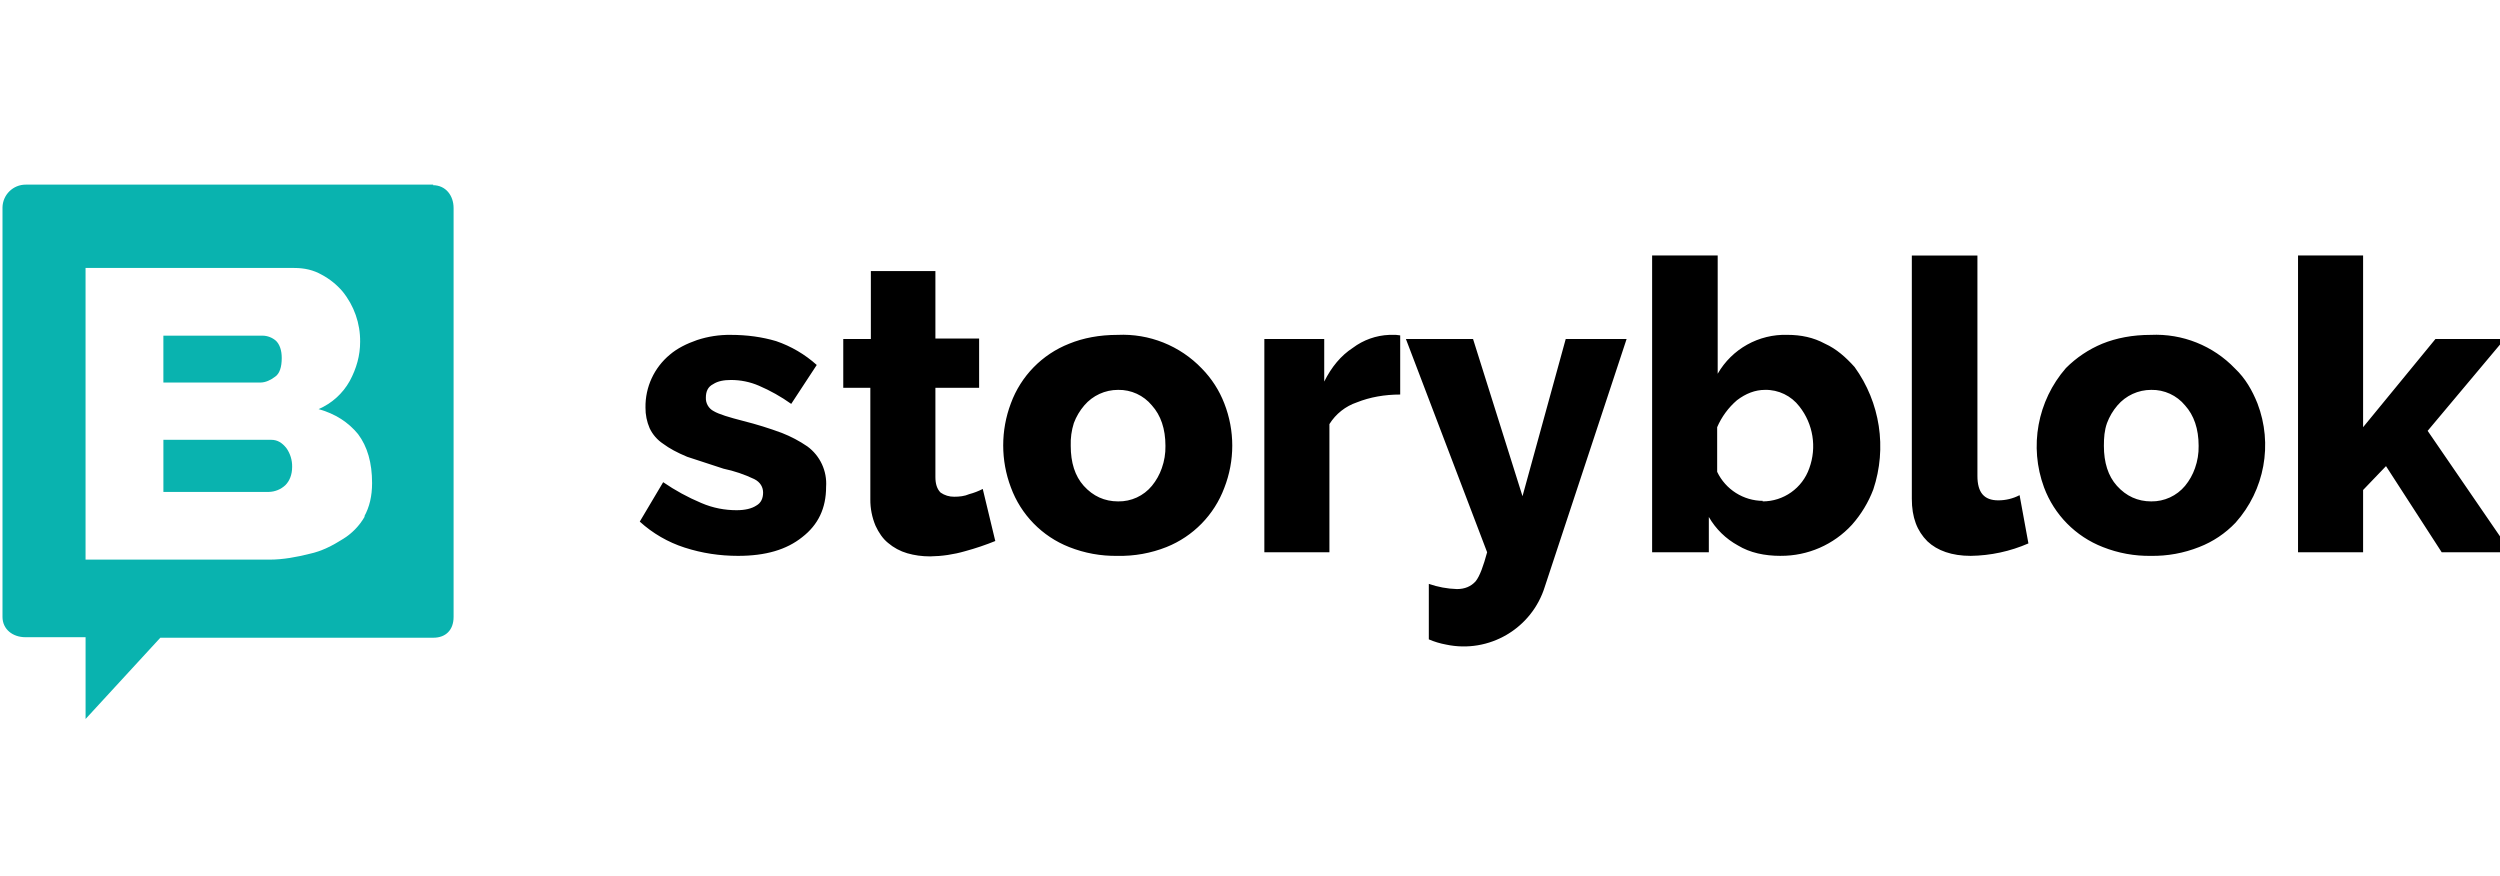
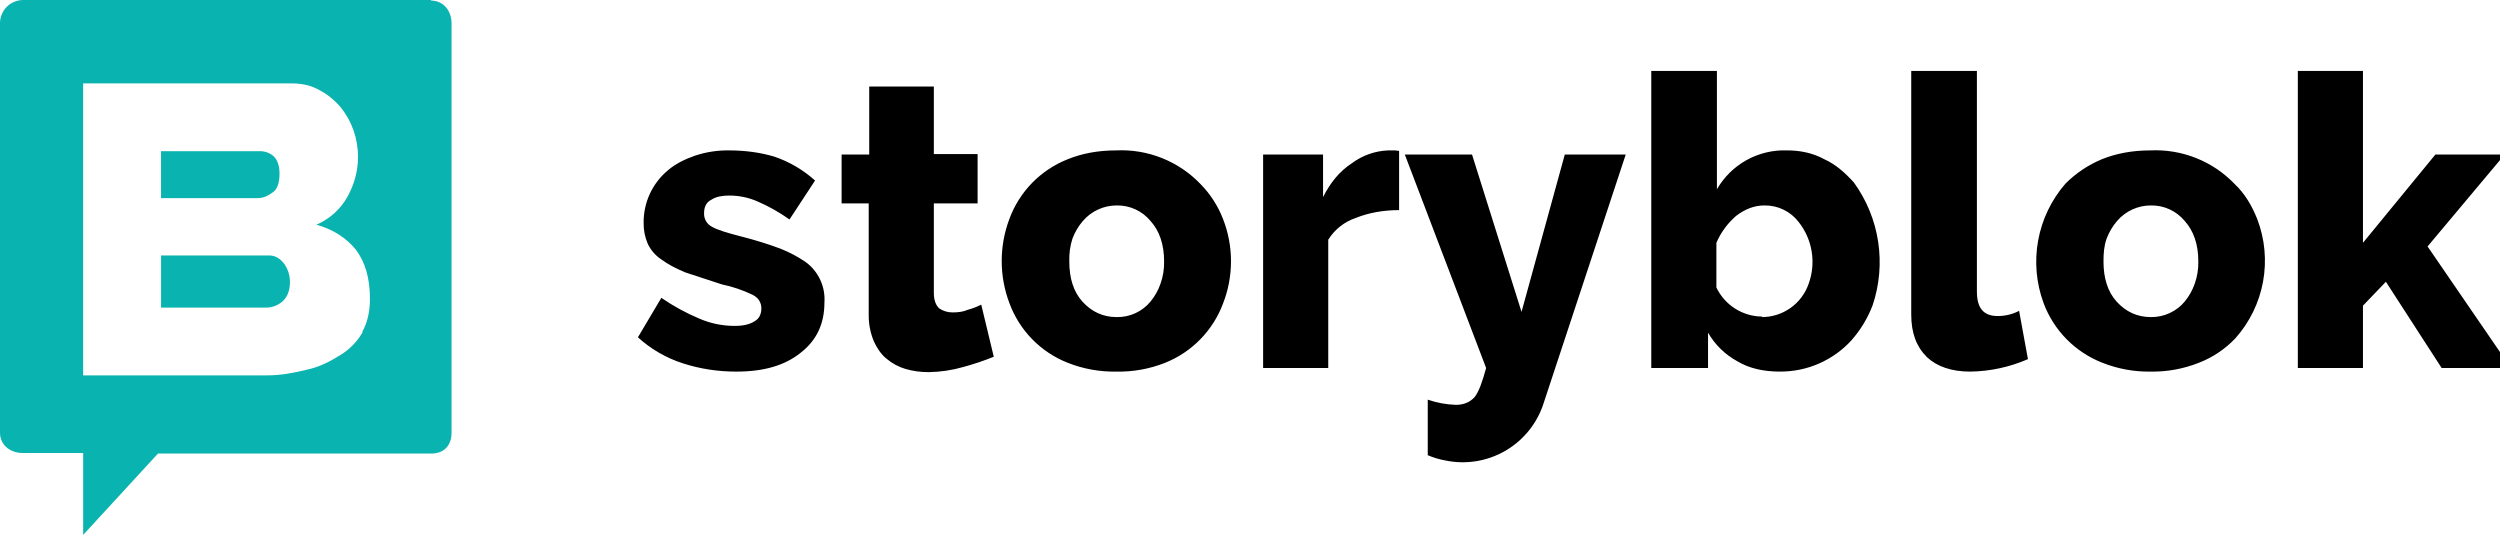
- <svg xmlns="http://www.w3.org/2000/svg" width="1002" height="351">
-   <g transform="translate(1 74)" fill-rule="nonzero" fill="none">
-     <path d="M294.84 148.79c-7.3 0-14.39-1.04-21.48-3.33a49.06 49.06 0 0 1-17.94-10.4l9.38-15.8a85.34 85.34 0 0 0 15.23 8.32c4.8 2.08 9.6 2.91 14.19 2.91 3.34 0 6.05-.62 7.93-1.87 1.87-1.04 2.7-2.9 2.7-5.2 0-2.07-1.03-4.15-3.54-5.4a54.36 54.36 0 0 0-12.3-4.16l-14.6-4.78c-3.97-1.66-7.1-3.33-9.6-5.2a15.33 15.33 0 0 1-5.43-6.24 20.32 20.32 0 0 1-1.67-8.31 27 27 0 0 1 9.8-21.21c2.93-2.5 6.68-4.37 10.85-5.82a41.18 41.18 0 0 1 13.56-2.08c6.47 0 12.52.83 18.15 2.5a47.12 47.12 0 0 1 16.28 9.56l-10.23 15.6a69.53 69.53 0 0 0-12.93-7.28 28 28 0 0 0-11.27-2.3c-2.7 0-5.21.42-7.09 1.67-2.08 1.04-2.92 2.91-2.92 5.4a5.8 5.8 0 0 0 3.13 5.41c2.09 1.25 6.26 2.5 11.9 3.95 5.22 1.32 10.37 2.91 15.43 4.79a51.3 51.3 0 0 1 10.22 5.4 18.48 18.48 0 0 1 7.51 16.22c0 8.52-3.13 15.18-9.6 20.17-6.25 4.99-14.6 7.48-25.66 7.48zm103.27-6.03a105.78 105.78 0 0 1-12.31 4.16 52.87 52.87 0 0 1-13.98 2.08c-3.34 0-6.26-.42-9.18-1.25a20.88 20.88 0 0 1-7.72-4.16c-2.08-1.66-3.75-4.16-5-6.86a26.66 26.66 0 0 1-2.09-10.6v-44.7h-10.85V61.88h11.06V34.65h25.87v27.03h17.52v19.75h-17.52v35.76c0 2.7.62 4.78 2.08 6.24a9.32 9.32 0 0 0 5.43 1.66c2.08 0 4.17-.21 6.05-1.04a26.86 26.86 0 0 0 5.42-2.08l5 20.8h.22zm48.81 6.03a50.22 50.22 0 0 1-19.4-3.53 40.81 40.81 0 0 1-23.36-23.91 47.67 47.67 0 0 1 0-33.69 40.81 40.81 0 0 1 23.36-23.9c5.63-2.3 12.1-3.54 19.4-3.54a43.88 43.88 0 0 1 33.8 13.51 41.02 41.02 0 0 1 8.97 13.93c4.27 10.9 4.27 23 0 33.9a41.02 41.02 0 0 1-23.16 23.7 50.22 50.22 0 0 1-19.6 3.53zm-18.77-44.08c0 6.66 1.67 12.06 5.21 16.01 3.76 4.16 8.35 6.24 13.77 6.24 5.24.1 10.24-2.2 13.56-6.24a23.13 23.13 0 0 0 3.96-7.07 25.14 25.14 0 0 0 1.46-8.94c0-6.86-1.87-12.26-5.42-16.21a17.13 17.13 0 0 0-13.56-6.24 17.76 17.76 0 0 0-13.56 6.24 23.5 23.5 0 0 0-4.17 7.06 26.94 26.94 0 0 0-1.25 9.15zM560.2 84.13c-6.26 0-12.1 1.04-17.32 3.12a20.85 20.85 0 0 0-11.05 8.73v51.36h-26.08V61.88h24v17.05c2.91-5.82 6.67-10.4 11.46-13.51a26.02 26.02 0 0 1 14.6-5.2h2.72l1.67.2v23.71zm11.47 75.89a38.08 38.08 0 0 0 11.27 2.08c3.13 0 5.63-1.04 7.5-3.12 1.68-2.08 3.14-6.24 4.6-11.64l-32.55-85.46h26.91l19.82 63 17.32-63h24.4l-32.75 99.18a34.02 34.02 0 0 1-39.63 23.28 32.16 32.16 0 0 1-6.89-2.08v-22.24zm141.02-11.23c-6.46 0-12.3-1.25-17.1-4.16a30.2 30.2 0 0 1-11.69-11.43v14.14h-22.73V28.4h26.28v47.4a31.1 31.1 0 0 1 27.95-15.59c5.43 0 10.44 1.04 15.02 3.53 4.6 2.08 8.35 5.41 11.9 9.36a54.32 54.32 0 0 1 7.5 49.07 45.8 45.8 0 0 1-8.55 14.14 38.44 38.44 0 0 1-28.58 12.47zm-7.3-21.83a19.81 19.81 0 0 0 18.78-13.3 25.71 25.71 0 0 0-3.97-24.75 16.92 16.92 0 0 0-13.77-6.65c-3.96 0-7.71 1.45-11.26 4.16a29.77 29.77 0 0 0-7.93 10.8v17.89a20.45 20.45 0 0 0 18.36 11.64l-.2.21zm60.08-98.55h26.08v88.36c0 6.66 2.71 9.77 8.34 9.77 2.98.01 5.92-.7 8.56-2.08l3.54 19.34a59.83 59.83 0 0 1-23.15 4.99c-7.51 0-13.36-2.08-17.32-5.82-4.17-4.16-6.26-9.57-6.26-17.05V28.41h.21zm95.75 120.38a50.22 50.22 0 0 1-19.4-3.53 41.02 41.02 0 0 1-23.57-23.91 47.7 47.7 0 0 1 8.76-47.82 44.96 44.96 0 0 1 14.6-9.78c5.64-2.28 12.1-3.53 19.4-3.53a43.88 43.88 0 0 1 33.8 13.51c4.17 3.95 6.88 8.74 8.97 13.93a46.66 46.66 0 0 1-8.76 47.82 40.06 40.06 0 0 1-14.6 9.78 50.22 50.22 0 0 1-19.4 3.53h.2zm-18.98-44.08c0 6.66 1.67 12.06 5.22 16.01 3.75 4.16 8.34 6.24 13.76 6.24a17.34 17.34 0 0 0 13.56-6.24 23.13 23.13 0 0 0 3.97-7.07 25.14 25.14 0 0 0 1.46-8.94c0-6.86-1.88-12.26-5.43-16.21a17.13 17.13 0 0 0-13.56-6.24 17.76 17.76 0 0 0-13.56 6.24 23.5 23.5 0 0 0-4.17 7.06c-1.04 2.92-1.25 5.83-1.25 9.15zm135.39 42.63l-22.32-34.52-9.18 9.57v24.95h-26.08V28.4h26.08v68.82l29-35.35h27.74L972 98.68l33.37 48.66h-27.74z" fill="#000" />
-     <g fill="#09B3AF">
-       <path d="M107.77 102.28H64.49v20.88h42.24a10 10 0 0 0 6.66-2.72c1.66-1.67 2.7-4.17 2.7-7.3.06-2.69-.74-5.32-2.29-7.52-1.66-2.09-3.54-3.34-6.03-3.34zm1.45-25.26c1.88-1.25 2.7-3.96 2.7-7.51 0-3.13-.82-5.43-2.28-6.89a8.3 8.3 0 0 0-5.4-2.09H64.48v18.79h38.9c2.09 0 4.17-1.04 5.83-2.3z" />
-       <path d="M172.68 0H9.36A9.3 9.3 0 0 0 0 9.18v164.07c0 5.01 4.16 8.14 9.15 8.14H33.3v32.78l29.96-32.57h109.43c5 0 8.11-3.13 8.11-8.35V9.4c0-5-3.12-9.18-8.32-9.18l.2-.21zm-27.46 132.97a25.19 25.19 0 0 1-8.95 9.18c-3.95 2.5-8.32 4.8-13.31 5.85-5 1.25-10.4 2.3-16.02 2.3H33.29V33.4h83.63c4.16 0 7.7.83 11.03 2.71a28.69 28.69 0 0 1 8.32 6.68 31.38 31.38 0 0 1 7.07 20.25c0 5.43-1.45 10.64-4.16 15.65-2.8 5.04-7.2 9-12.48 11.28 6.66 1.87 11.86 5.21 15.81 10.02 3.75 5 5.62 11.48 5.62 19.62 0 5.22-1.04 9.6-3.12 13.36h.2z" />
-     </g>
-   </g>
+ <svg xmlns="http://www.w3.org/2000/svg" width="1001" height="215" viewBox="0 0 1001 215" fill="none">
+   <path d="M294.84 148.79C287.54 148.79 280.45 147.75 273.36 145.46C266.707 143.311 260.591 139.765 255.42 135.06L264.8 119.26C269.581 122.544 274.684 125.331 280.03 127.58C284.83 129.66 289.63 130.49 294.22 130.49C297.56 130.49 300.27 129.87 302.15 128.62C304.02 127.58 304.85 125.72 304.85 123.42C304.85 121.35 303.82 119.27 301.31 118.02C297.391 116.147 293.261 114.75 289.01 113.86L274.41 109.08C270.44 107.42 267.31 105.75 264.81 103.88C262.462 102.337 260.584 100.178 259.38 97.64C258.245 95.018 257.676 92.187 257.71 89.33C257.651 85.286 258.501 81.281 260.197 77.61C261.893 73.939 264.392 70.696 267.51 68.12C270.44 65.62 274.19 63.75 278.36 62.3C282.732 60.853 287.316 60.15 291.92 60.22C298.39 60.22 304.44 61.05 310.07 62.72C316.086 64.776 321.624 68.028 326.35 72.28L316.12 87.88C312.082 84.999 307.747 82.558 303.19 80.6C299.633 79.062 295.795 78.278 291.92 78.3C289.22 78.3 286.71 78.72 284.83 79.97C282.75 81.01 281.91 82.88 281.91 85.37C281.861 86.477 282.129 87.574 282.684 88.533C283.239 89.491 284.056 90.271 285.04 90.78C287.13 92.03 291.3 93.28 296.94 94.73C302.16 96.05 307.31 97.64 312.37 99.52C315.969 100.929 319.398 102.741 322.59 104.92C325.111 106.768 327.123 109.225 328.436 112.062C329.75 114.898 330.322 118.022 330.1 121.14C330.1 129.66 326.97 136.32 320.5 141.31C314.25 146.3 305.9 148.79 294.84 148.79V148.79ZM398.11 142.76C394.096 144.398 389.985 145.787 385.8 146.92C381.254 148.236 376.552 148.935 371.82 149C368.48 149 365.56 148.58 362.64 147.75C359.801 146.925 357.17 145.508 354.92 143.59C352.84 141.93 351.17 139.43 349.92 136.73C348.507 133.376 347.796 129.769 347.83 126.13V81.43H336.98V61.88H348.04V34.65H373.91V61.68H391.43V81.43H373.91V117.19C373.91 119.89 374.53 121.97 375.99 123.43C377.583 124.535 379.481 125.115 381.42 125.09C383.5 125.09 385.59 124.88 387.47 124.05C389.347 123.555 391.164 122.857 392.89 121.97L397.89 142.77H398.11V142.76ZM446.92 148.79C440.284 148.907 433.69 147.707 427.52 145.26C422.159 143.149 417.306 139.928 413.28 135.806C409.253 131.685 406.145 126.759 404.16 121.35C400.059 110.494 400.059 98.516 404.16 87.66C406.147 82.253 409.255 77.328 413.281 73.209C417.308 69.09 422.16 65.87 427.52 63.76C433.15 61.46 439.62 60.22 446.92 60.22C453.193 59.922 459.456 60.974 465.287 63.305C471.118 65.636 476.381 69.191 480.72 73.73C484.626 77.715 487.679 82.455 489.69 87.66C493.96 98.56 493.96 110.66 489.69 121.56C487.69 126.904 484.598 131.772 480.61 135.853C476.622 139.934 471.826 143.138 466.53 145.26C460.298 147.733 453.633 148.934 446.93 148.79H446.92ZM428.15 104.71C428.15 111.37 429.82 116.77 433.36 120.72C437.12 124.88 441.71 126.96 447.13 126.96C452.37 127.06 457.37 124.76 460.69 120.72C462.416 118.615 463.756 116.221 464.65 113.65C465.674 110.783 466.169 107.754 466.11 104.71C466.11 97.85 464.24 92.45 460.69 88.5C459.047 86.504 456.974 84.906 454.625 83.825C452.277 82.745 449.715 82.21 447.13 82.26C444.552 82.254 442.004 82.809 439.663 83.886C437.321 84.964 435.242 86.538 433.57 88.5C431.777 90.591 430.366 92.981 429.4 95.56C428.46 98.515 428.037 101.611 428.15 104.71V104.71ZM560.2 84.13C553.94 84.13 548.1 85.17 542.88 87.25C538.296 88.79 534.389 91.876 531.83 95.98V147.34H505.75V61.88H529.75V78.93C532.66 73.11 536.42 68.53 541.21 65.42C545.436 62.244 550.528 60.43 555.81 60.22H558.53L560.2 60.42V84.13ZM571.67 160.02C575.3 161.278 579.1 161.979 582.94 162.1C586.07 162.1 588.57 161.06 590.44 158.98C592.12 156.9 593.58 152.74 595.04 147.34L562.49 61.88H589.4L609.22 124.88L626.54 61.88H650.94L618.19 161.06C615.692 169.193 610.237 176.095 602.901 180.404C595.565 184.714 586.88 186.118 578.56 184.34C576.193 183.907 573.882 183.209 571.67 182.26V160.02V160.02ZM712.69 148.79C706.23 148.79 700.39 147.54 695.59 144.63C690.717 141.967 686.672 138.012 683.9 133.2V147.34H661.17V28.4H687.45V75.8C690.259 70.912 694.343 66.88 699.266 64.134C704.189 61.388 709.766 60.032 715.4 60.21C720.83 60.21 725.84 61.25 730.42 63.74C735.02 65.82 738.77 69.15 742.32 73.1C747.379 80.095 750.699 88.195 752.003 96.728C753.307 105.262 752.559 113.983 749.82 122.17C747.851 127.363 744.954 132.154 741.27 136.31C737.642 140.27 733.224 143.425 728.301 145.573C723.379 147.721 718.061 148.813 712.69 148.78V148.79ZM705.39 126.96C709.515 126.975 713.543 125.701 716.909 123.317C720.276 120.932 722.814 117.556 724.17 113.66C725.675 109.539 726.101 105.101 725.406 100.768C724.711 96.436 722.919 92.354 720.2 88.91C718.588 86.798 716.501 85.096 714.109 83.941C711.717 82.785 709.086 82.21 706.43 82.26C702.47 82.26 698.72 83.71 695.17 86.42C691.74 89.371 689.028 93.064 687.24 97.22V115.11C688.896 118.58 691.498 121.513 694.745 123.572C697.993 125.631 701.755 126.732 705.6 126.75L705.4 126.96H705.39ZM765.47 28.41H791.55V116.77C791.55 123.43 794.26 126.54 799.89 126.54C802.87 126.55 805.81 125.84 808.45 124.46L811.99 143.8C804.683 146.989 796.812 148.686 788.84 148.79C781.33 148.79 775.48 146.71 771.52 142.97C767.35 138.81 765.26 133.4 765.26 125.92V28.41H765.47V28.41ZM861.22 148.79C854.584 148.907 847.99 147.707 841.82 145.26C836.427 143.162 831.539 139.948 827.477 135.827C823.415 131.706 820.27 126.772 818.25 121.35C815.289 113.326 814.539 104.653 816.081 96.24C817.622 87.827 821.397 79.983 827.01 73.53C831.186 69.341 836.147 66.018 841.61 63.75C847.25 61.47 853.71 60.22 861.01 60.22C867.283 59.922 873.546 60.974 879.377 63.305C885.208 65.636 890.471 69.191 894.81 73.73C898.98 77.68 901.69 82.47 903.78 87.66C906.856 95.666 907.665 104.365 906.12 112.801C904.575 121.237 900.734 129.084 895.02 135.48C890.937 139.78 885.951 143.121 880.42 145.26C874.25 147.707 867.656 148.907 861.02 148.79H861.22ZM842.24 104.71C842.24 111.37 843.91 116.77 847.46 120.72C851.21 124.88 855.8 126.96 861.22 126.96C863.802 126.995 866.36 126.453 868.706 125.374C871.052 124.294 873.127 122.704 874.78 120.72C876.509 118.615 877.853 116.222 878.75 113.65C879.774 110.783 880.269 107.754 880.21 104.71C880.21 97.85 878.33 92.45 874.78 88.5C873.137 86.504 871.064 84.906 868.715 83.825C866.367 82.745 863.805 82.21 861.22 82.26C858.642 82.254 856.094 82.809 853.753 83.886C851.411 84.964 849.332 86.538 847.66 88.5C845.867 90.591 844.456 92.981 843.49 95.56C842.45 98.48 842.24 101.39 842.24 104.71V104.71ZM977.63 147.34L955.31 112.82L946.13 122.39V147.34H920.05V28.4H946.13V97.22L975.13 61.87H1002.87L972 98.68L1005.37 147.34H977.63V147.34Z" fill="black" />
+   <path d="M107.77 102.28H64.49V123.16H106.73C109.211 123.111 111.584 122.141 113.39 120.44C115.05 118.77 116.09 116.27 116.09 113.14C116.15 110.45 115.35 107.82 113.8 105.62C112.14 103.53 110.26 102.28 107.77 102.28V102.28ZM109.22 77.02C111.1 75.77 111.92 73.06 111.92 69.51C111.92 66.38 111.1 64.08 109.64 62.62C108.149 61.298 106.233 60.556 104.24 60.53H64.48V79.32H103.38C105.47 79.32 107.55 78.28 109.21 77.02H109.22Z" fill="#09B3AF" />
+   <path d="M172.68 4.66593e-07H9.36C6.904 -0.016 4.541 0.94 2.787 2.66C1.034 4.38 0.032 6.724 0 9.18V173.25C0 178.26 4.16 181.39 9.15 181.39H33.3V214.17L63.26 181.6H172.69C177.69 181.6 180.8 178.47 180.8 173.25V9.4C180.8 4.4 177.68 0.22 172.48 0.22L172.68 0.01V4.66593e-07ZM145.22 132.97C143.078 136.751 139.995 139.913 136.27 142.15C132.32 144.65 127.95 146.95 122.96 148C117.96 149.25 112.56 150.3 106.94 150.3H33.29V33.4H116.92C121.08 33.4 124.62 34.23 127.95 36.11C131.117 37.797 133.939 40.063 136.27 42.79C140.932 48.5 143.435 55.669 143.34 63.04C143.34 68.47 141.89 73.68 139.18 78.69C136.38 83.73 131.98 87.69 126.7 89.97C133.36 91.84 138.56 95.18 142.51 99.99C146.26 104.99 148.13 111.47 148.13 119.61C148.13 124.83 147.09 129.21 145.01 132.97H145.21H145.22Z" fill="#09B3AF" />
</svg>
